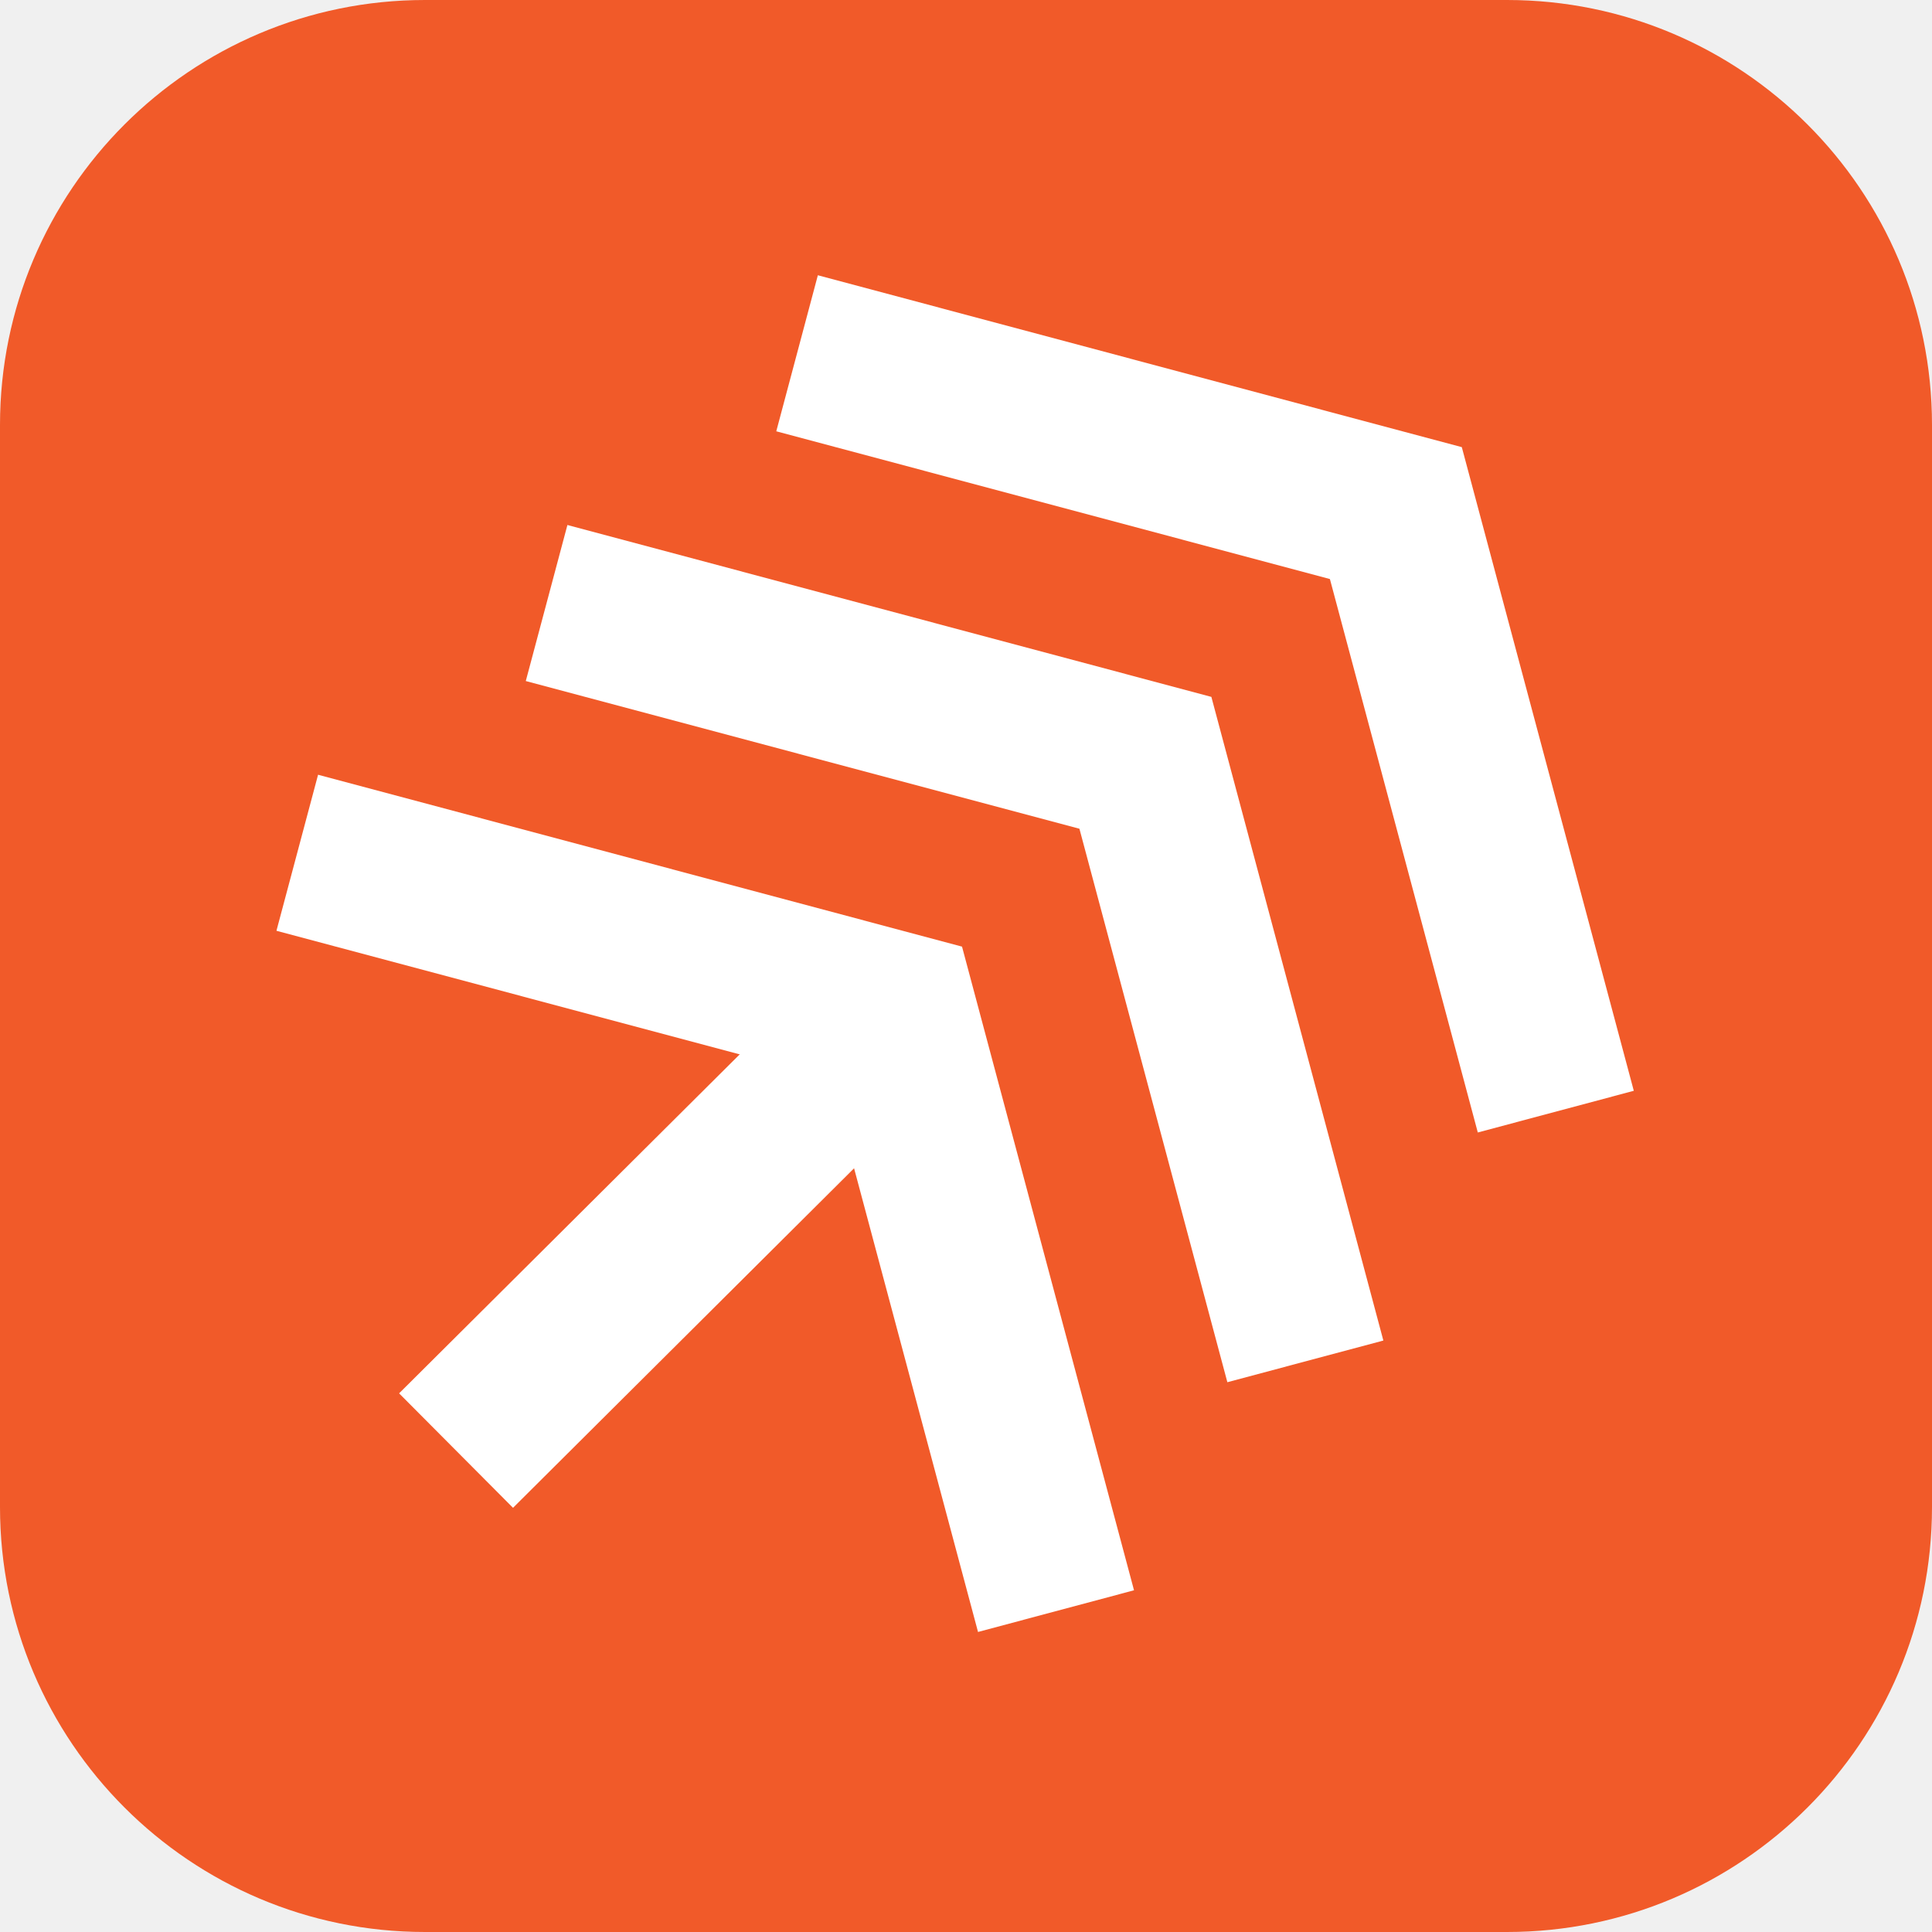
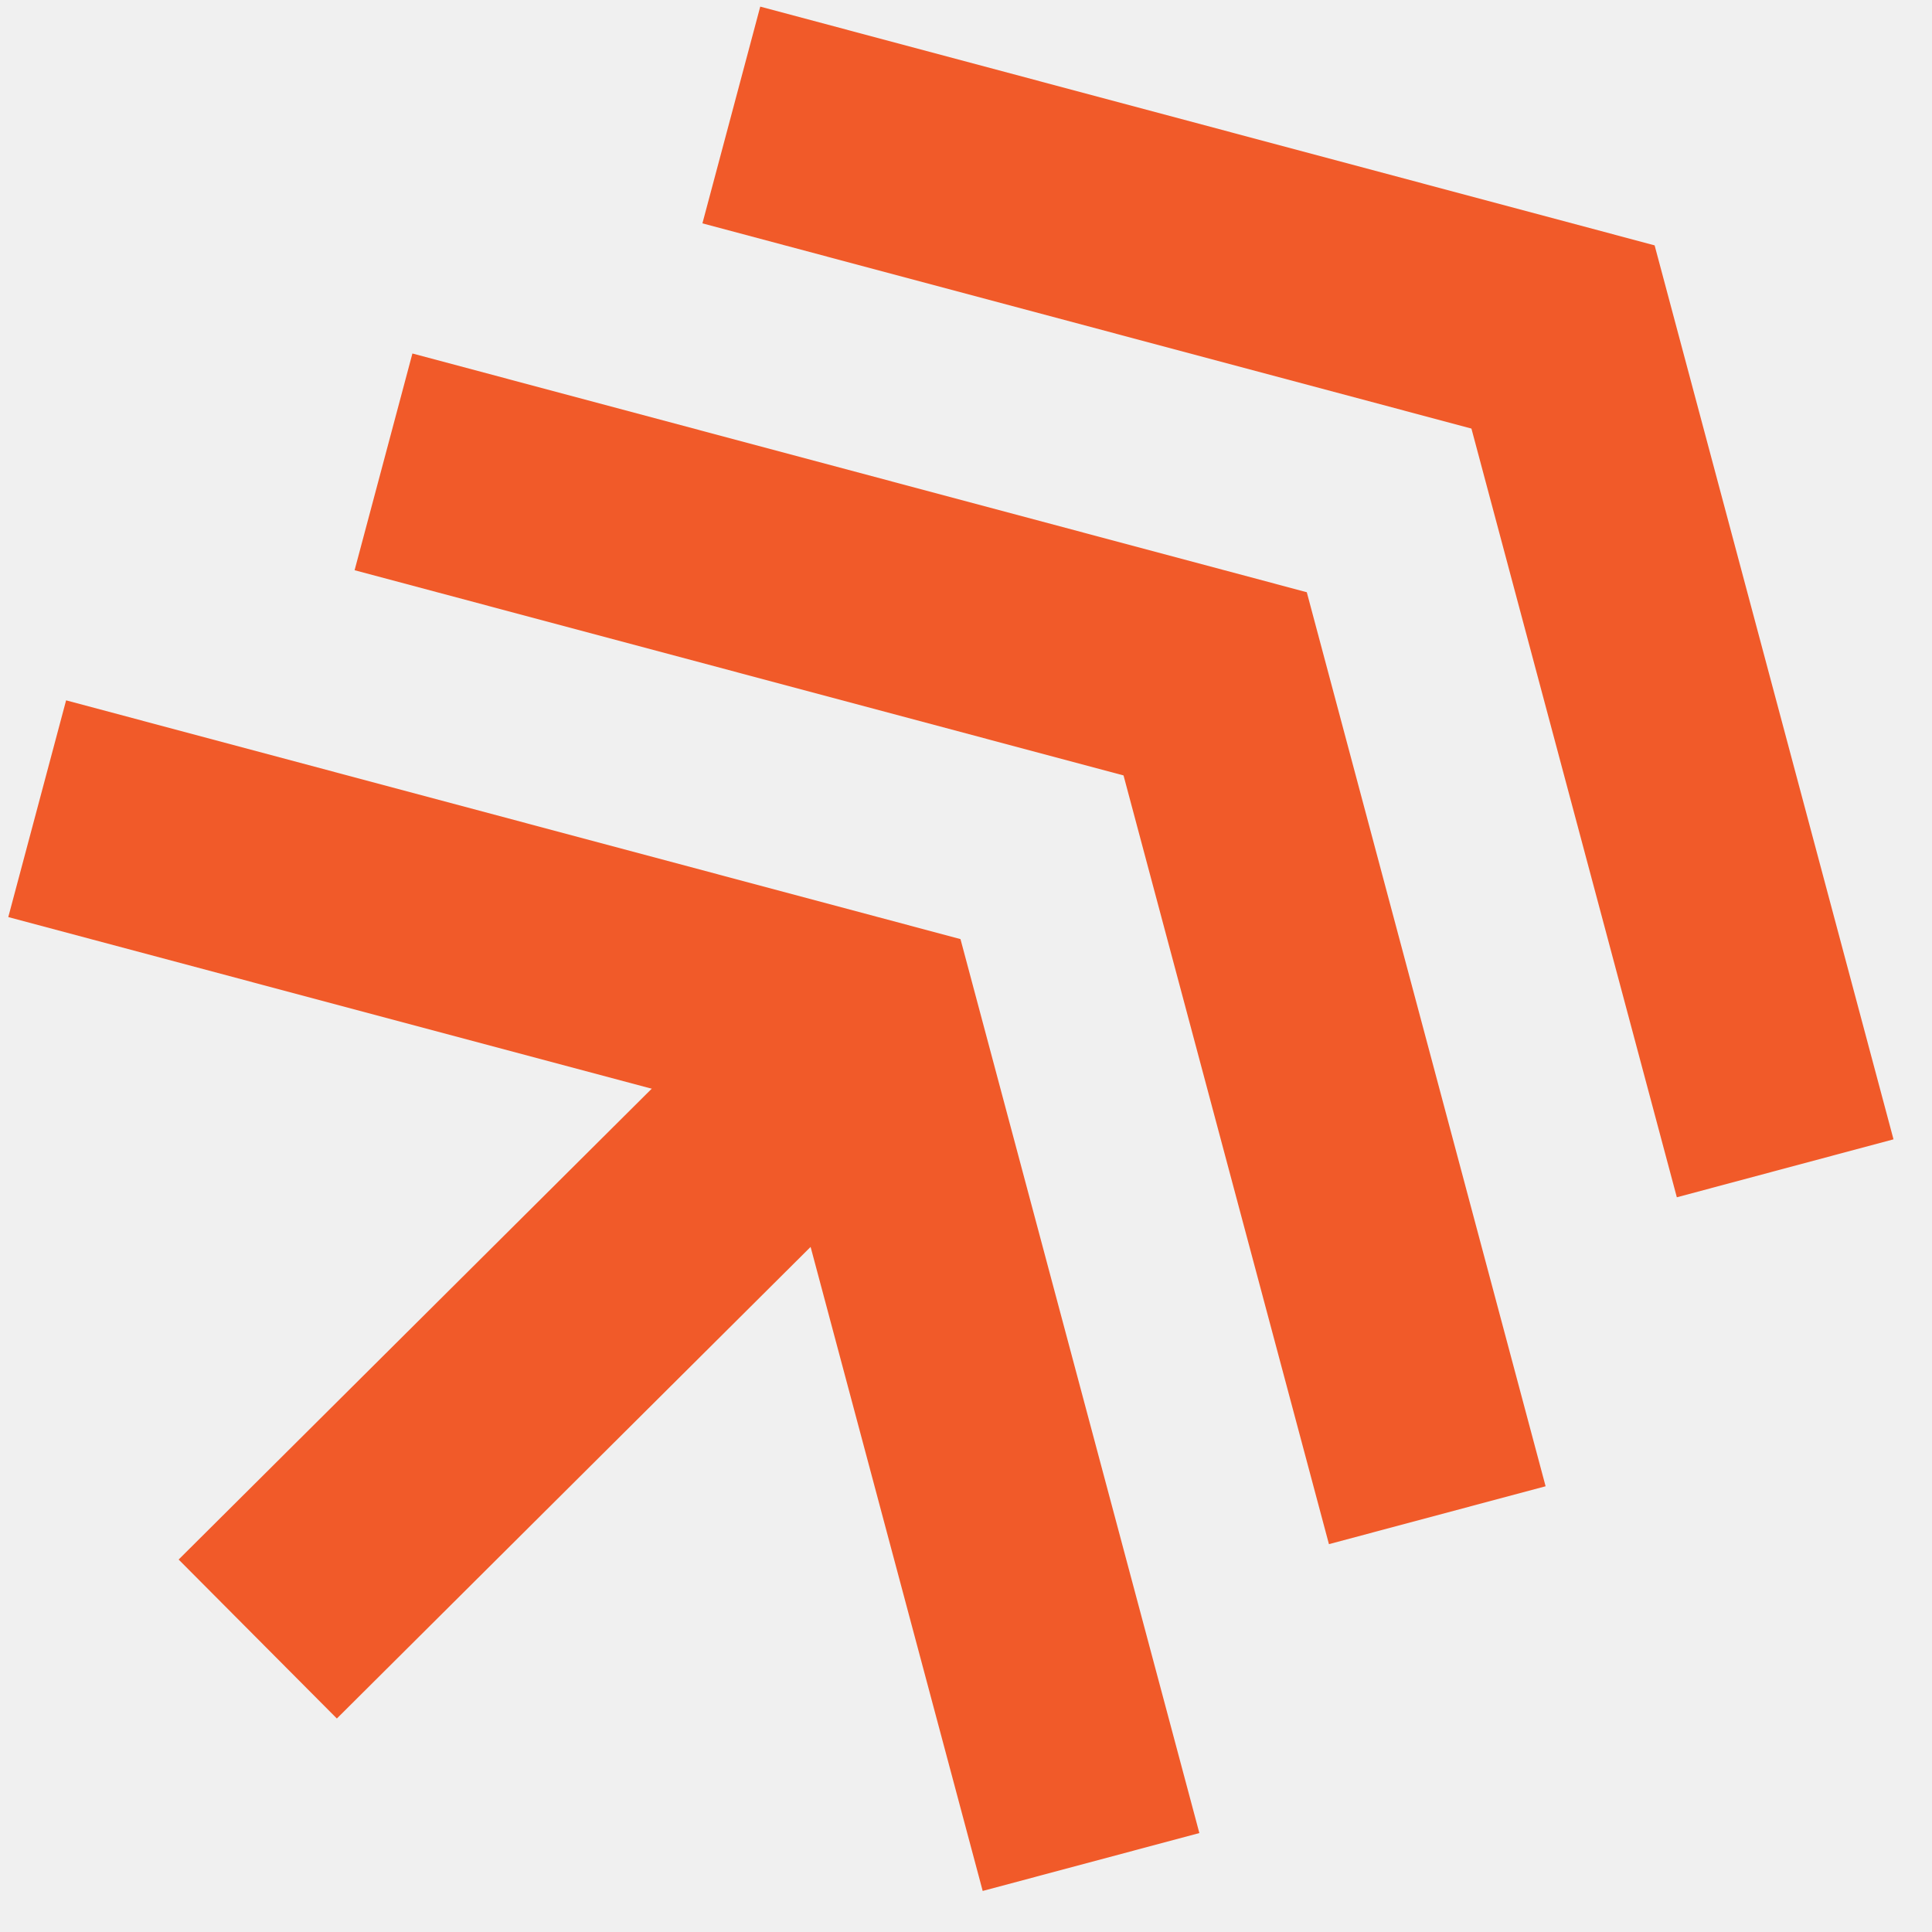
- <svg xmlns="http://www.w3.org/2000/svg" viewBox="0 0 100 100">
-   <rect width="100" height="100" rx="22" fill="#F15A29" />
-   <svg x="14" y="14" width="72" height="72" viewBox="0 0 28 28">
-     <path d="M13.92 13.61L17.382 26.566L14.242 27.405L11.264 16.264L0.12 13.291L0.958 10.15L13.92 13.61Z" fill="#FFFFFF" />
-     <path d="M13.739 16.089L4.882 24.906L2.589 22.602L11.446 13.787L13.739 16.089Z" fill="#FFFFFF" />
-     <path d="M18.939 8.583L22.401 21.539L19.261 22.378L16.283 11.237L5.139 8.264L5.977 5.123L18.939 8.583Z" fill="#FFFFFF" />
-     <path d="M23.98 3.556L27.442 16.512L24.302 17.351L21.325 6.211L10.181 3.237L11.018 0.096L23.98 3.556Z" fill="#FFFFFF" />
-   </svg>
+ <svg xmlns="http://www.w3.org/2000/svg" viewBox="0 0 28 28">
+   <path fill="#F15A29" d="m13.92 13.61 3.462 12.956-3.14.839-2.977-11.141L.12 13.291l.838-3.141 12.962 3.46Z" />
+   <path fill="#F15A29" d="m13.739 16.089-8.857 8.817-2.293-2.304 8.857-8.815 2.293 2.302Z" />
+   <path fill="#F15A29" d="M18.939 8.583 22.4 21.54l-3.14.839-2.977-11.141L5.139 8.264l.838-3.141 12.962 3.46Z" />
+   <path fill="#F15A29" d="m23.98 3.556 3.462 12.956-3.14.84-2.977-11.141L10.18 3.237l.838-3.141 12.962 3.46Z" />
</svg>
